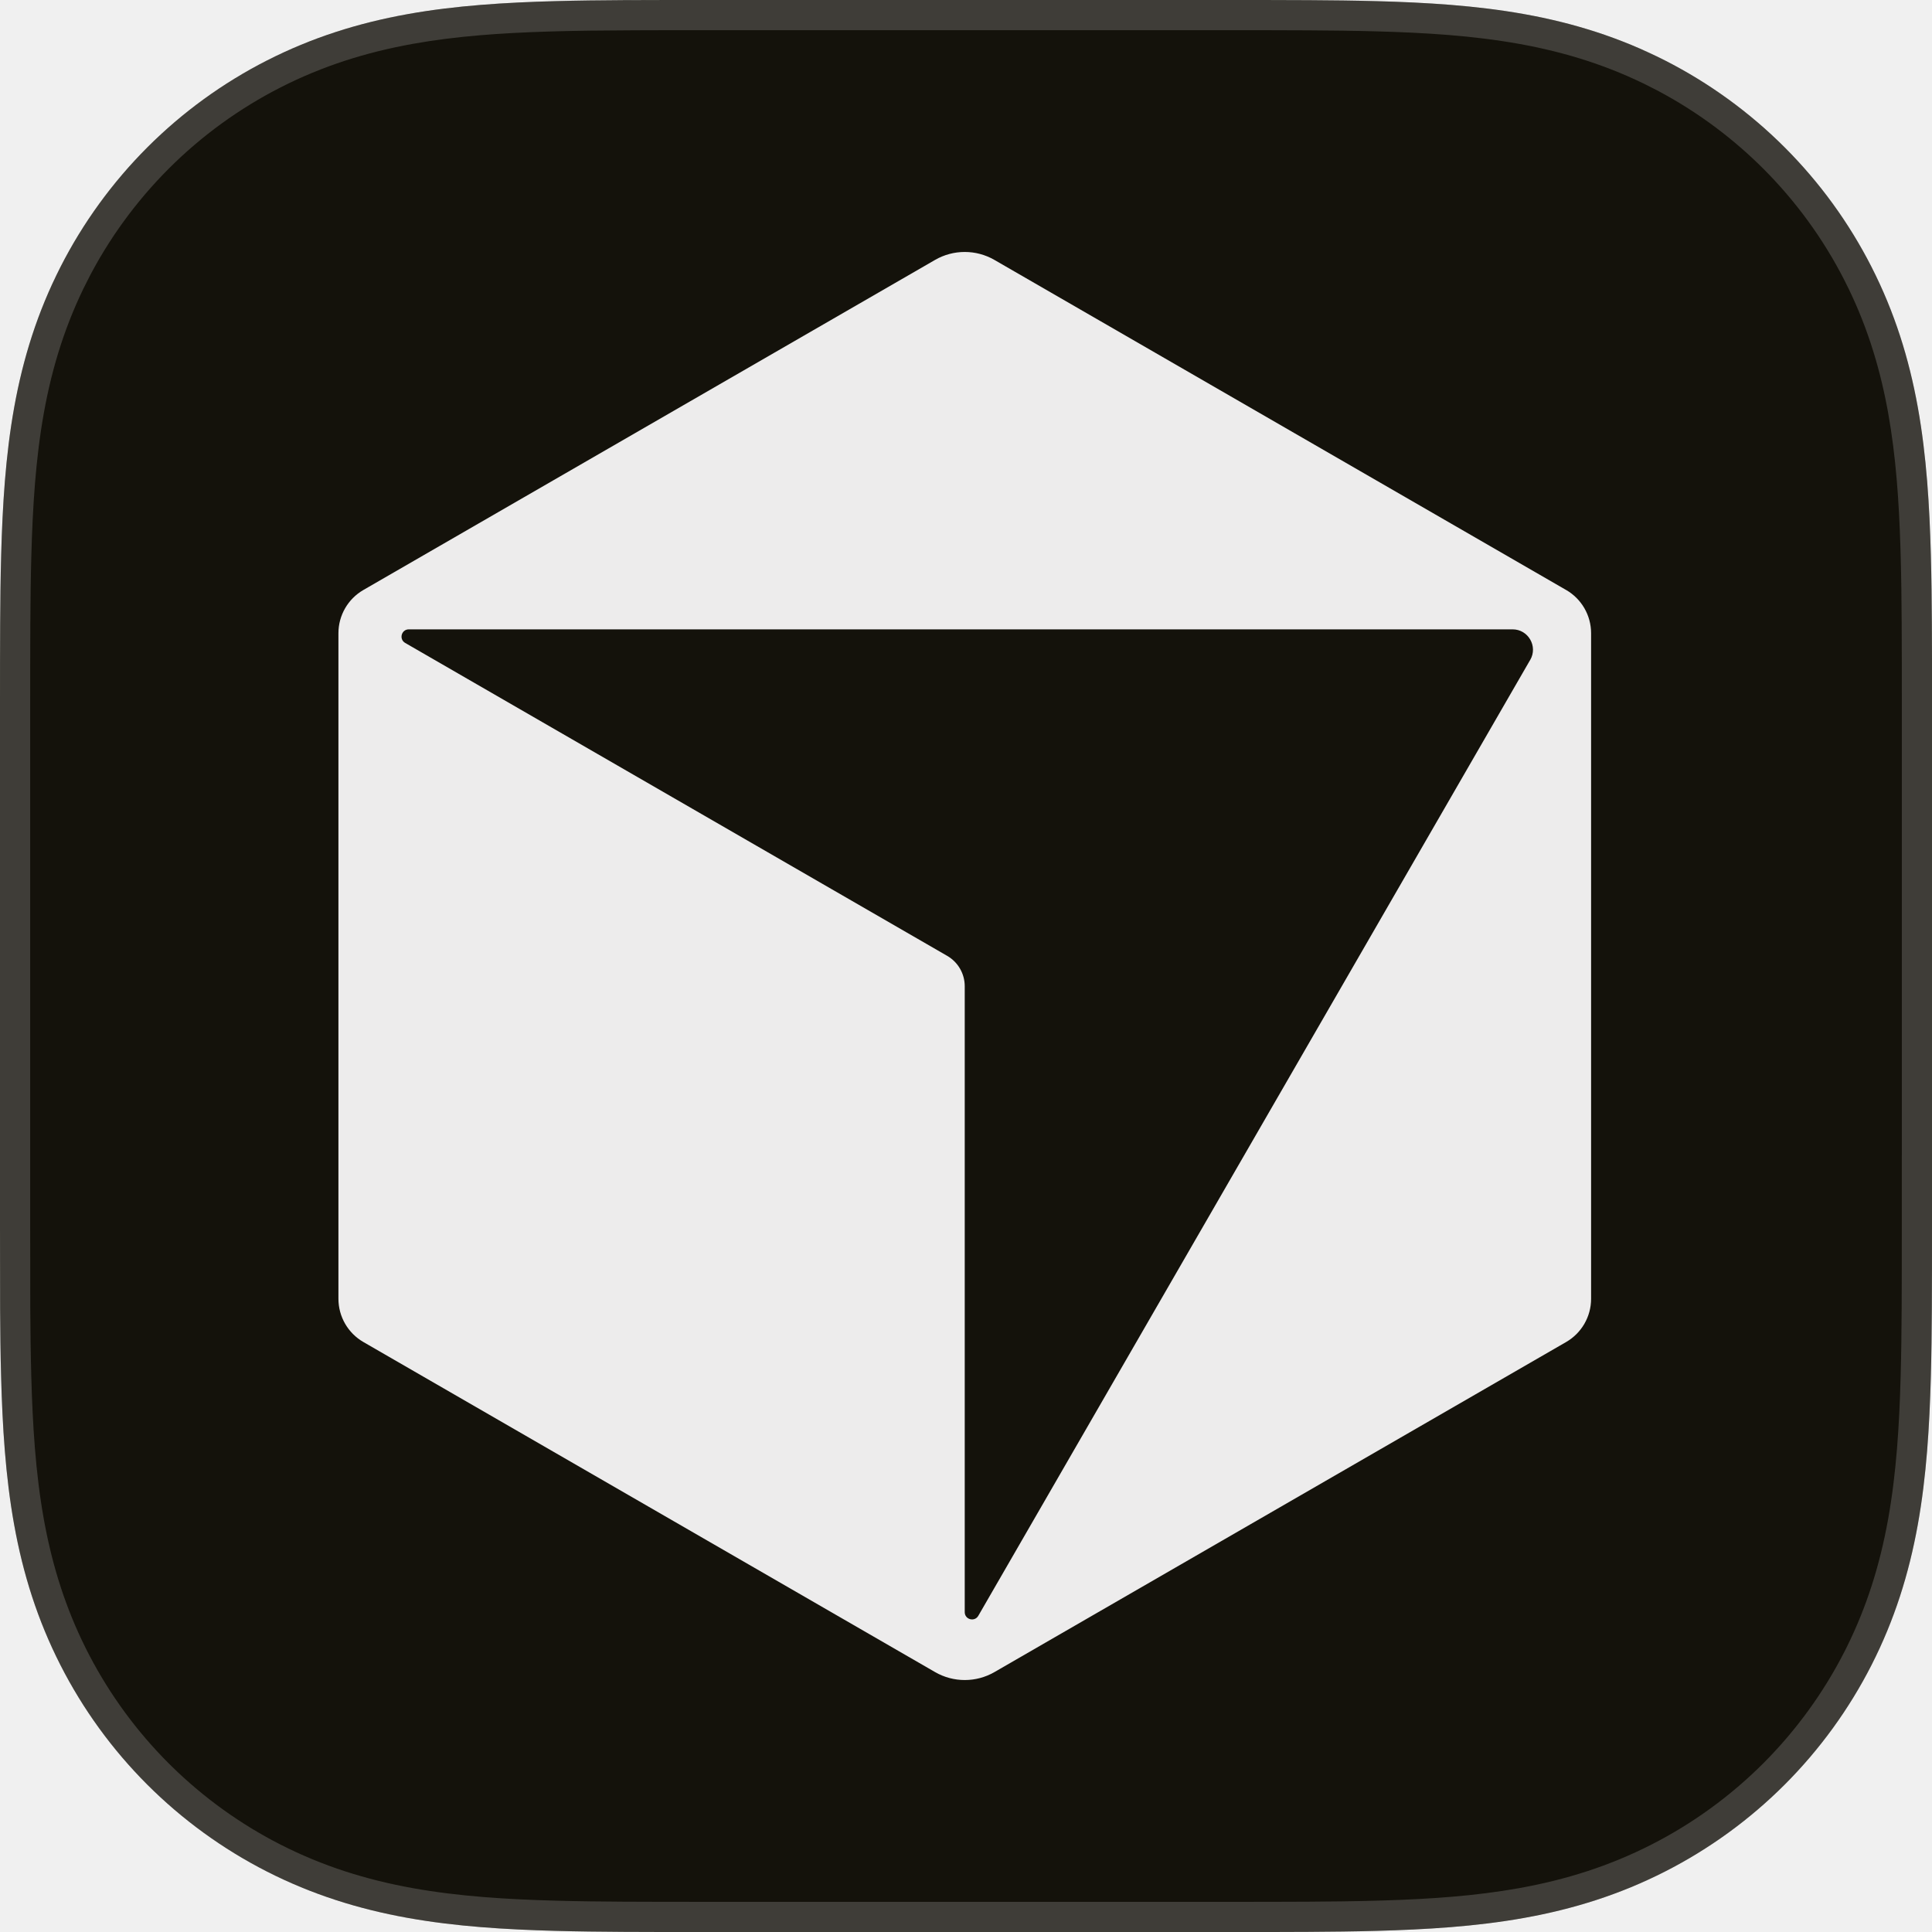
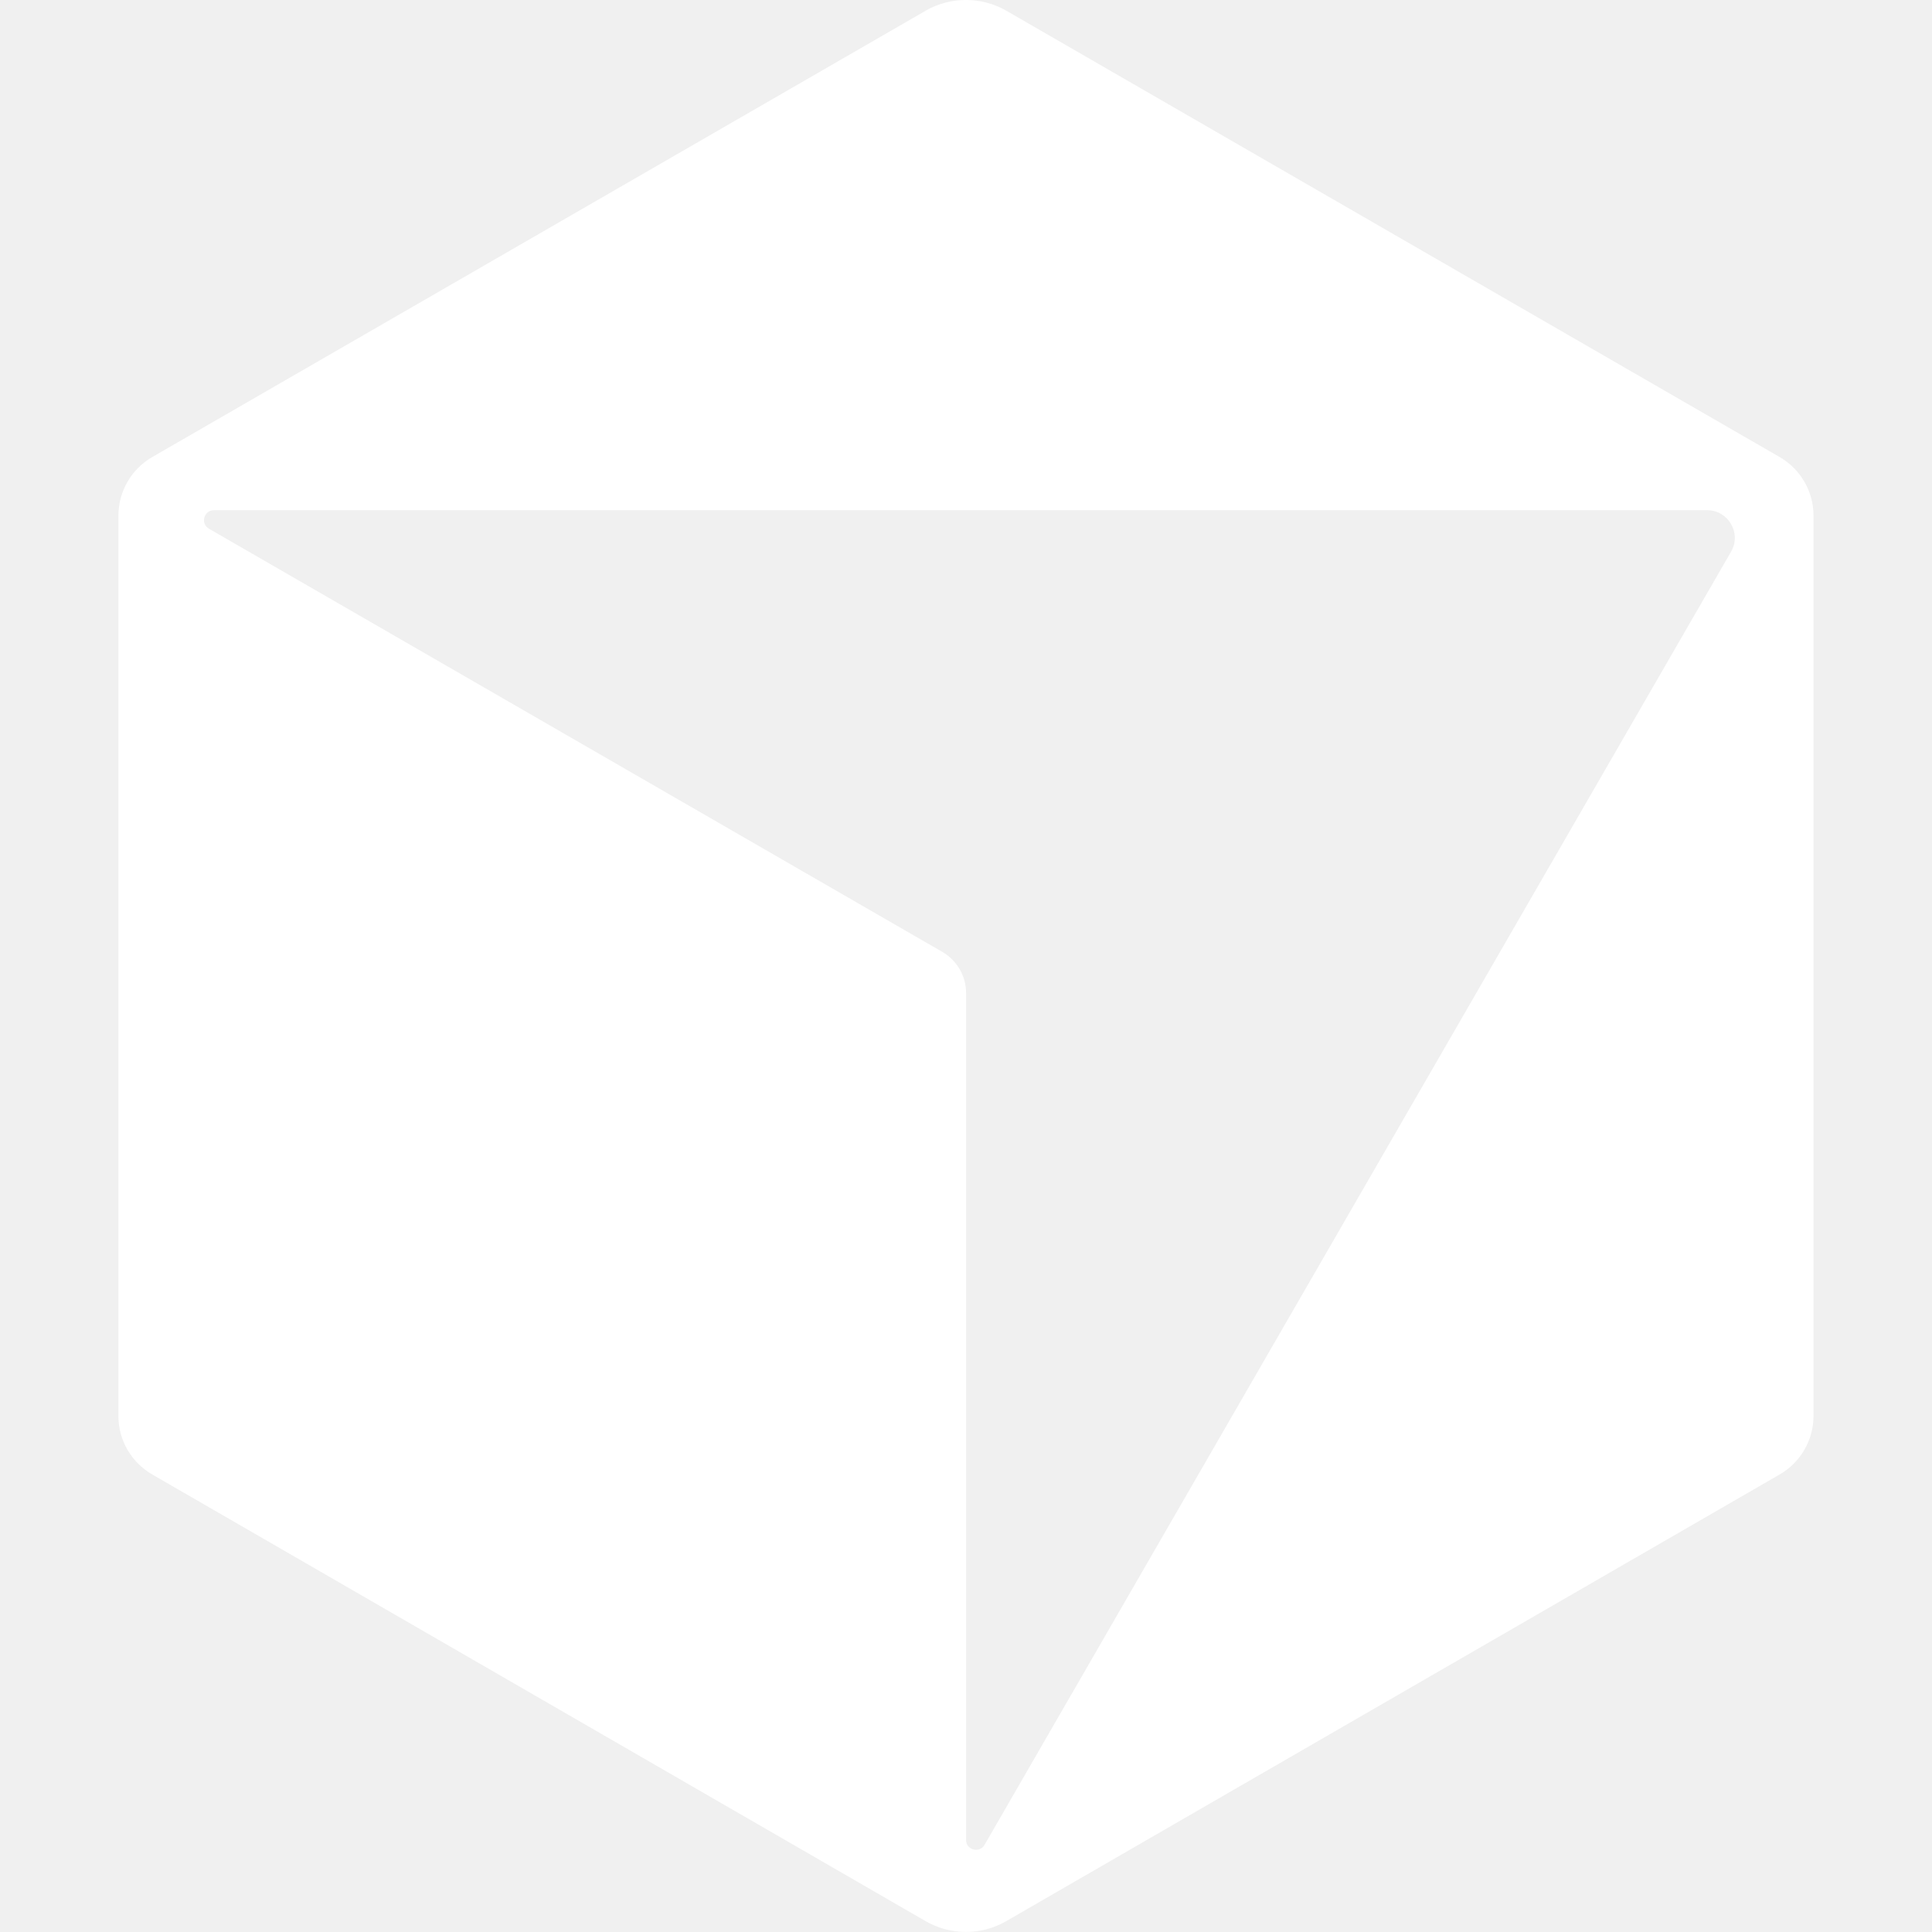
- <svg xmlns="http://www.w3.org/2000/svg" fill="none" height="512" viewBox="0 0 512 512" width="512">
-   <path d="m512 325.5c0 7.124 0 14.24-.041 21.364-.034 5.999-.103 11.998-.268 17.99-.356 13.068-1.124 26.245-3.448 39.169-2.359 13.109-6.205 25.306-12.266 37.222-5.958 11.703-13.746 22.419-23.029 31.709-9.29 9.29-20 17.072-31.71 23.03-11.909 6.061-24.113 9.907-37.222 12.266-12.923 2.324-26.101 3.092-39.169 3.448-5.999.165-11.991.233-17.99.268-7.123.048-14.24.041-21.364.041h-139c-7.124 0-14.24 0-21.364-.041-5.999-.035-11.998-.103-17.99-.268-13.068-.356-26.245-1.124-39.169-3.448-13.109-2.359-25.306-6.205-37.222-12.266-11.703-5.958-22.419-13.746-31.709-23.03-9.29-9.29-17.072-19.999-23.03-31.709-6.061-11.909-9.907-24.113-12.266-37.222-2.324-12.924-3.092-26.101-3.449-39.169-.165-5.999-.233-11.991-.267-17.99-.027-7.124-.027-14.24-.027-21.364v-139c0-7.124 0-14.24.041-21.364.034-5.999.103-11.998.267-17.99.357-13.068 1.124-26.245 3.449-39.169 2.358-13.109 6.205-25.306 12.266-37.222 5.958-11.703 13.746-22.419 23.03-31.709 9.29-9.29 19.999-17.072 31.709-23.03 11.909-6.061 24.113-9.907 37.222-12.266 12.923-2.324 26.101-3.092 39.169-3.449 5.999-.165 11.991-.233 17.99-.267 7.117-.034 14.233-.034 21.357-.034h139c7.124 0 14.24 0 21.364.041 5.999.034 11.998.103 17.99.267 13.068.357 26.245 1.124 39.169 3.449 13.109 2.358 25.306 6.205 37.222 12.266 11.703 5.958 22.419 13.746 31.709 23.03 9.29 9.29 17.072 19.999 23.03 31.709 6.061 11.909 9.907 24.113 12.266 37.222 2.324 12.923 3.092 26.101 3.448 39.169.165 5.999.233 11.991.268 17.99.048 7.123.041 14.24.041 21.364v139z" fill="#14120b" />
-   <path d="m186.5 4h139c7.125 0 14.231-0 21.341.041 5.985.034 11.952.102 17.903.266h.001c13.003.355 25.943 1.117 38.569 3.388 12.775 2.298 24.592 6.031 36.118 11.894v-.001c10.974 5.587 21.052 12.838 29.848 21.457l.847.838c8.993 8.993 16.525 19.359 22.292 30.693v.001c5.678 11.158 9.36 22.602 11.674 34.921l.219 1.195c2.129 11.837 2.932 23.95 3.316 36.132l.072 2.438c.164 5.958.232 11.919.266 17.904v.004c.048 7.107.041 14.207.041 21.337v129.344l-.007-.007v9.656c0 7.125 0 14.231-.041 21.341-.034 5.985-.102 11.952-.266 17.903v.001c-.354 13.003-1.117 25.943-3.387 38.569-2.227 12.376-5.8 23.853-11.351 35.037l-.543 1.08c-5.766 11.327-13.306 21.701-22.293 30.695-8.993 8.993-19.361 16.526-30.695 22.293-11.518 5.861-23.342 9.595-36.116 11.893-11.837 2.129-23.95 2.932-36.132 3.316l-2.438.072c-5.958.164-11.919.232-17.904.266h-.004c-7.107.048-14.207.041-21.337.041h-139c-7.125 0-14.231 0-21.341-.041-5.985-.034-11.952-.102-17.903-.266h-.001c-13.003-.355-25.944-1.117-38.57-3.388-12.774-2.298-24.591-6.031-36.117-11.893h.001c-10.974-5.587-21.053-12.837-29.85-21.456l-.847-.838c-8.712-8.712-16.053-18.713-21.746-29.634l-.546-1.06-.544-1.081c-5.371-10.816-8.89-21.919-11.13-33.84l-.22-1.196c-2.271-12.626-3.033-25.566-3.388-38.569v-.001c-.163-5.958-.231-11.918-.266-17.903-.027-7.112-.027-14.219-.027-21.341v-139c0-7.125-0-14.231.041-21.341.034-5.985.102-11.952.266-17.903v-.001c.355-13.003 1.117-25.944 3.388-38.57 2.298-12.774 6.032-24.592 11.894-36.117l-.001-.001c5.767-11.327 13.307-21.7 22.294-30.693 8.993-8.993 19.361-16.526 30.695-22.293 11.517-5.862 23.341-9.596 36.115-11.895 11.837-2.129 23.951-2.93 36.133-3.314l2.438-.072c5.958-.163 11.919-.231 17.904-.266l-.001-.001c7.104-.034 14.211-.033 21.335-.033z" stroke="#edecec" stroke-opacity=".2" stroke-width="8" />
-   <path d="m415.035 156.35-151.503-87.469c-4.865-2.809-10.868-2.809-15.733 0l-151.497 87.469c-4.09 2.362-6.615 6.729-6.615 11.459v176.383c0 4.73 2.525 9.097 6.615 11.458l151.504 87.47c4.865 2.809 10.868 2.809 15.733 0l151.504-87.47c4.089-2.361 6.614-6.728 6.614-11.458v-176.383c0-4.73-2.525-9.097-6.614-11.459zm-9.516 18.528-146.255 253.32c-.988 1.707-3.599 1.01-3.599-.967v-165.872c0-3.314-1.771-6.379-4.644-8.044l-143.645-82.932c-1.707-.988-1.01-3.599.968-3.599h292.509c4.154 0 6.75 4.503 4.673 8.101h-.007z" fill="#edecec" />
+ <svg xmlns="http://www.w3.org/2000/svg" role="img" viewBox="0 0 24 24">
+   <path fill="white" d="M11.503.131 1.891 5.678a.84.84 0 0 0-.42.726v11.188c0 .3.162.575.42.724l9.609 5.55a1 1 0 0 0 .998 0l9.61-5.55a.84.84 0 0 0 .42-.724V6.404a.84.84 0 0 0-.42-.726L12.497.131a1.01 1.01 0 0 0-.996 0M2.657 6.338h18.55c.263 0 .43.287.297.515L12.23 22.918c-.062.107-.229.064-.229-.06V12.335a.59.59 0 0 0-.295-.51l-9.11-5.257c-.109-.063-.064-.23.061-.23" />
</svg>
